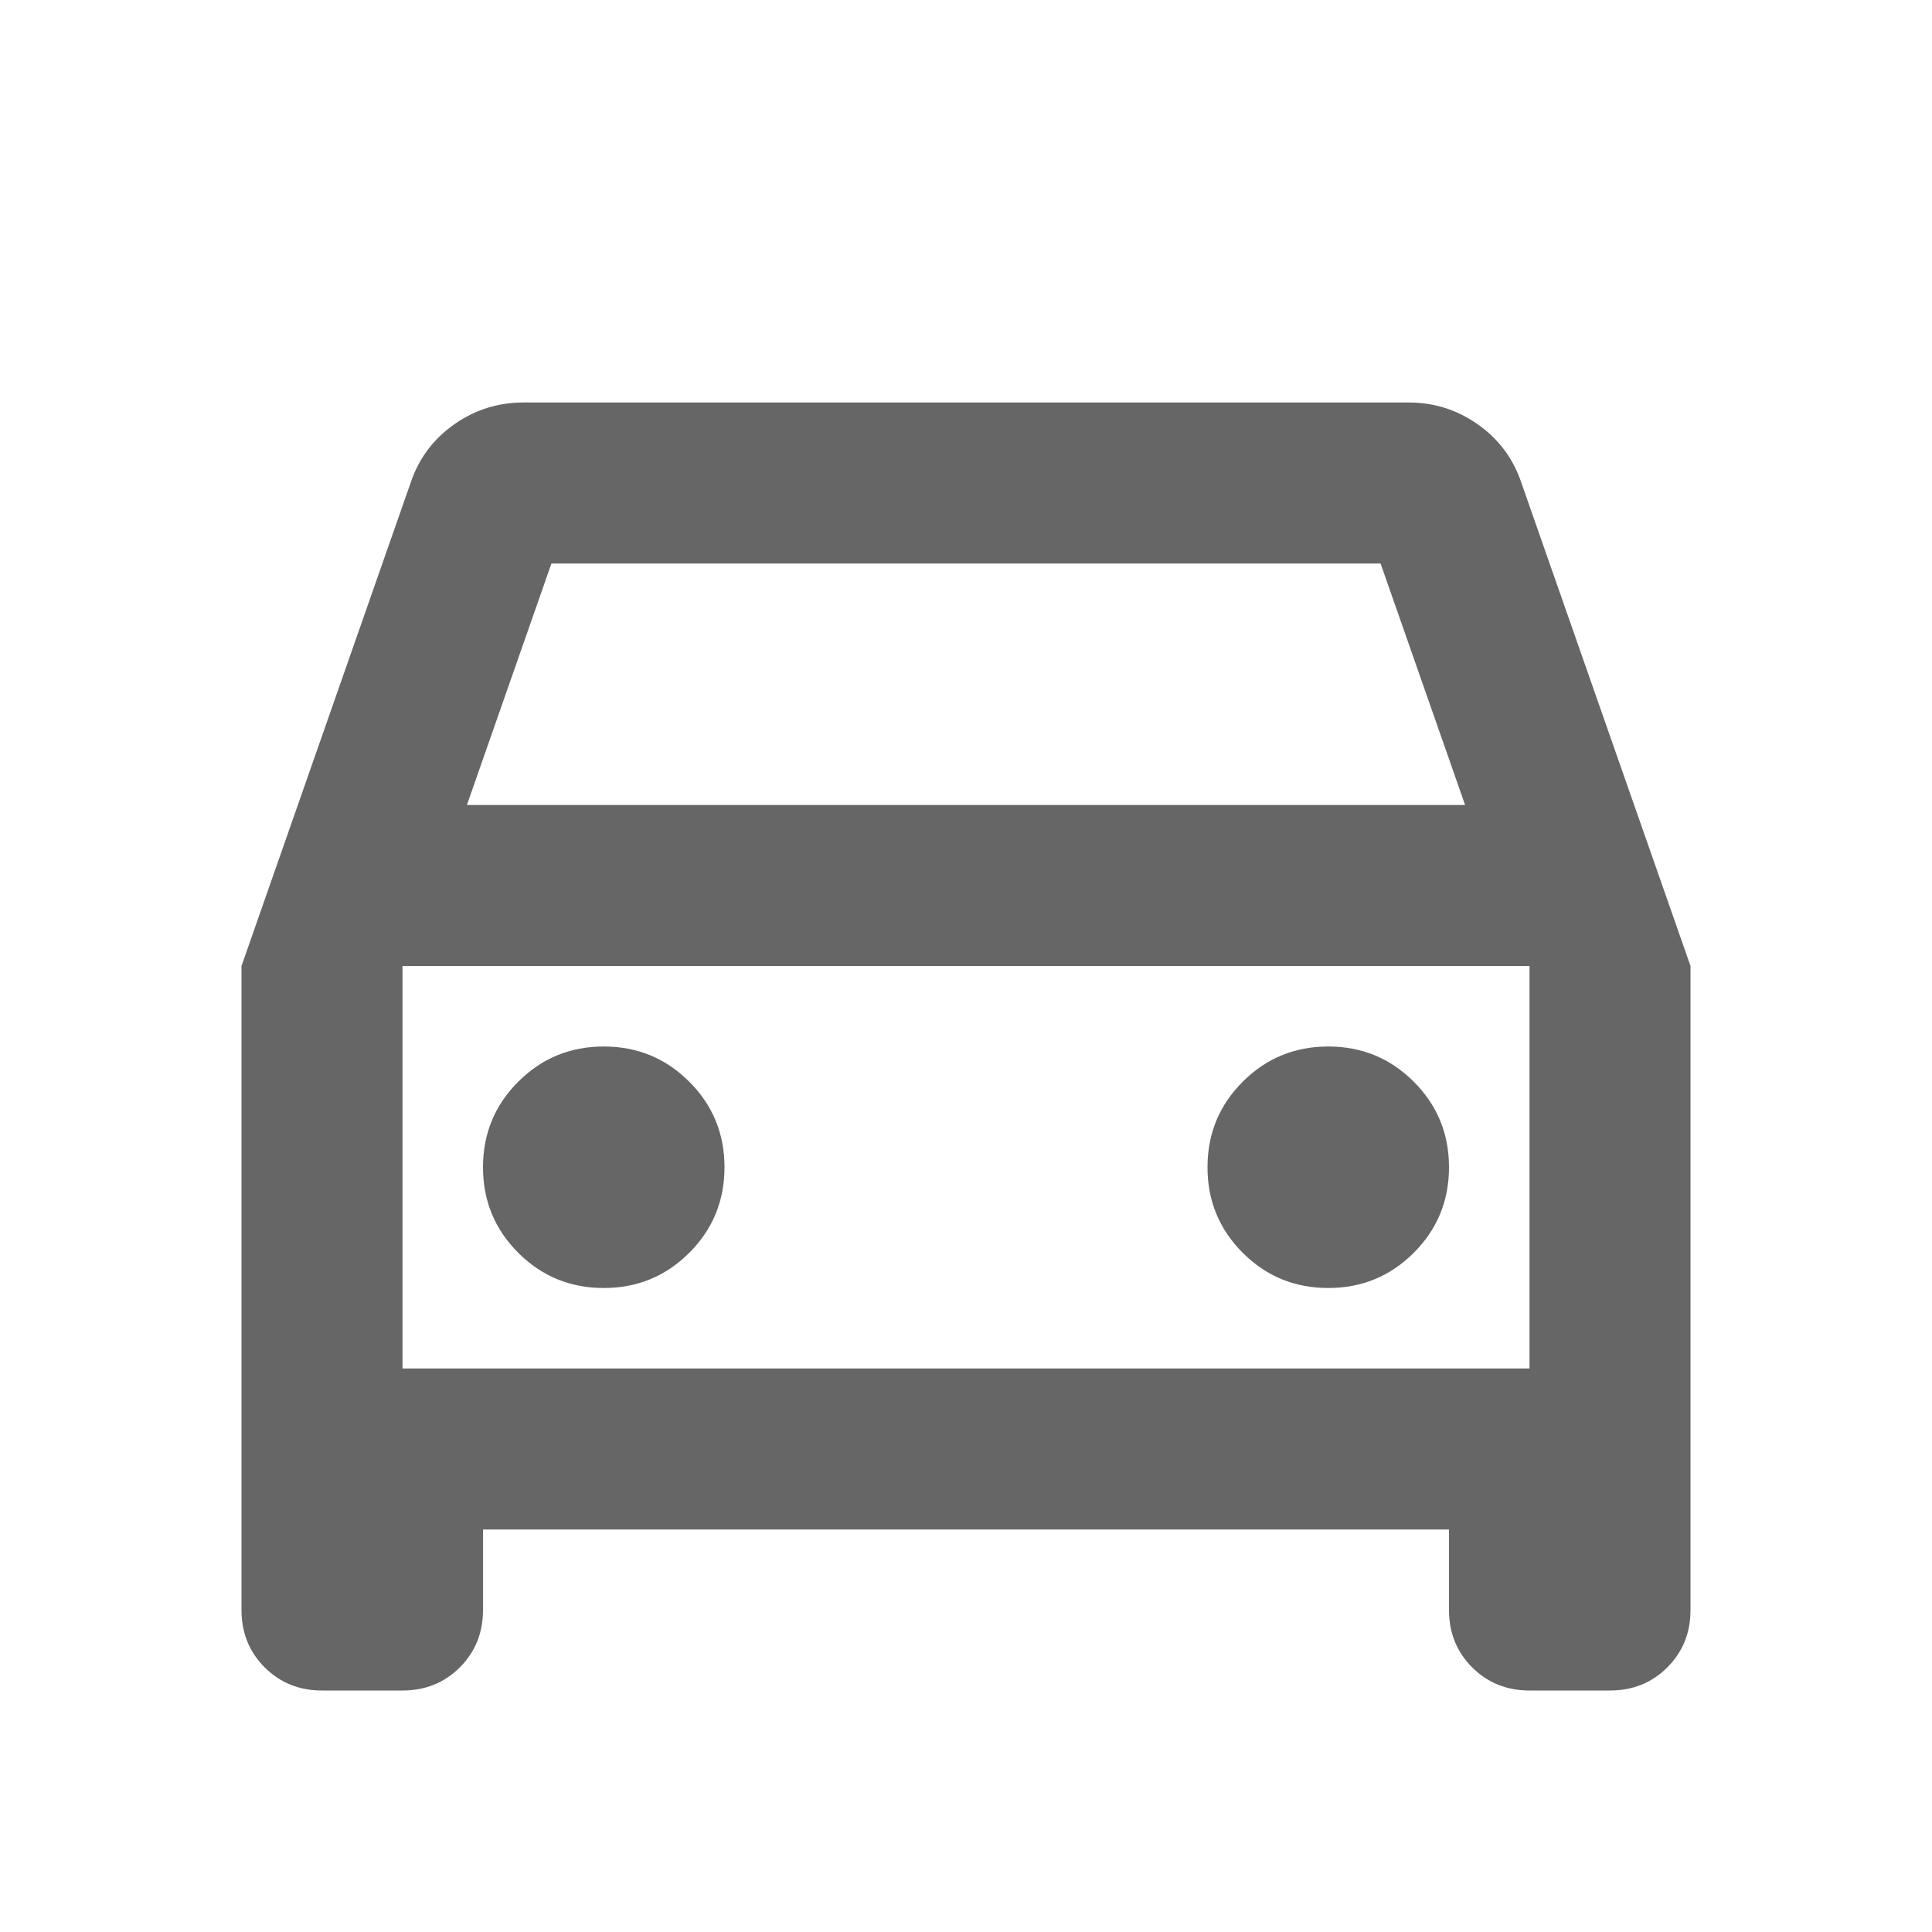
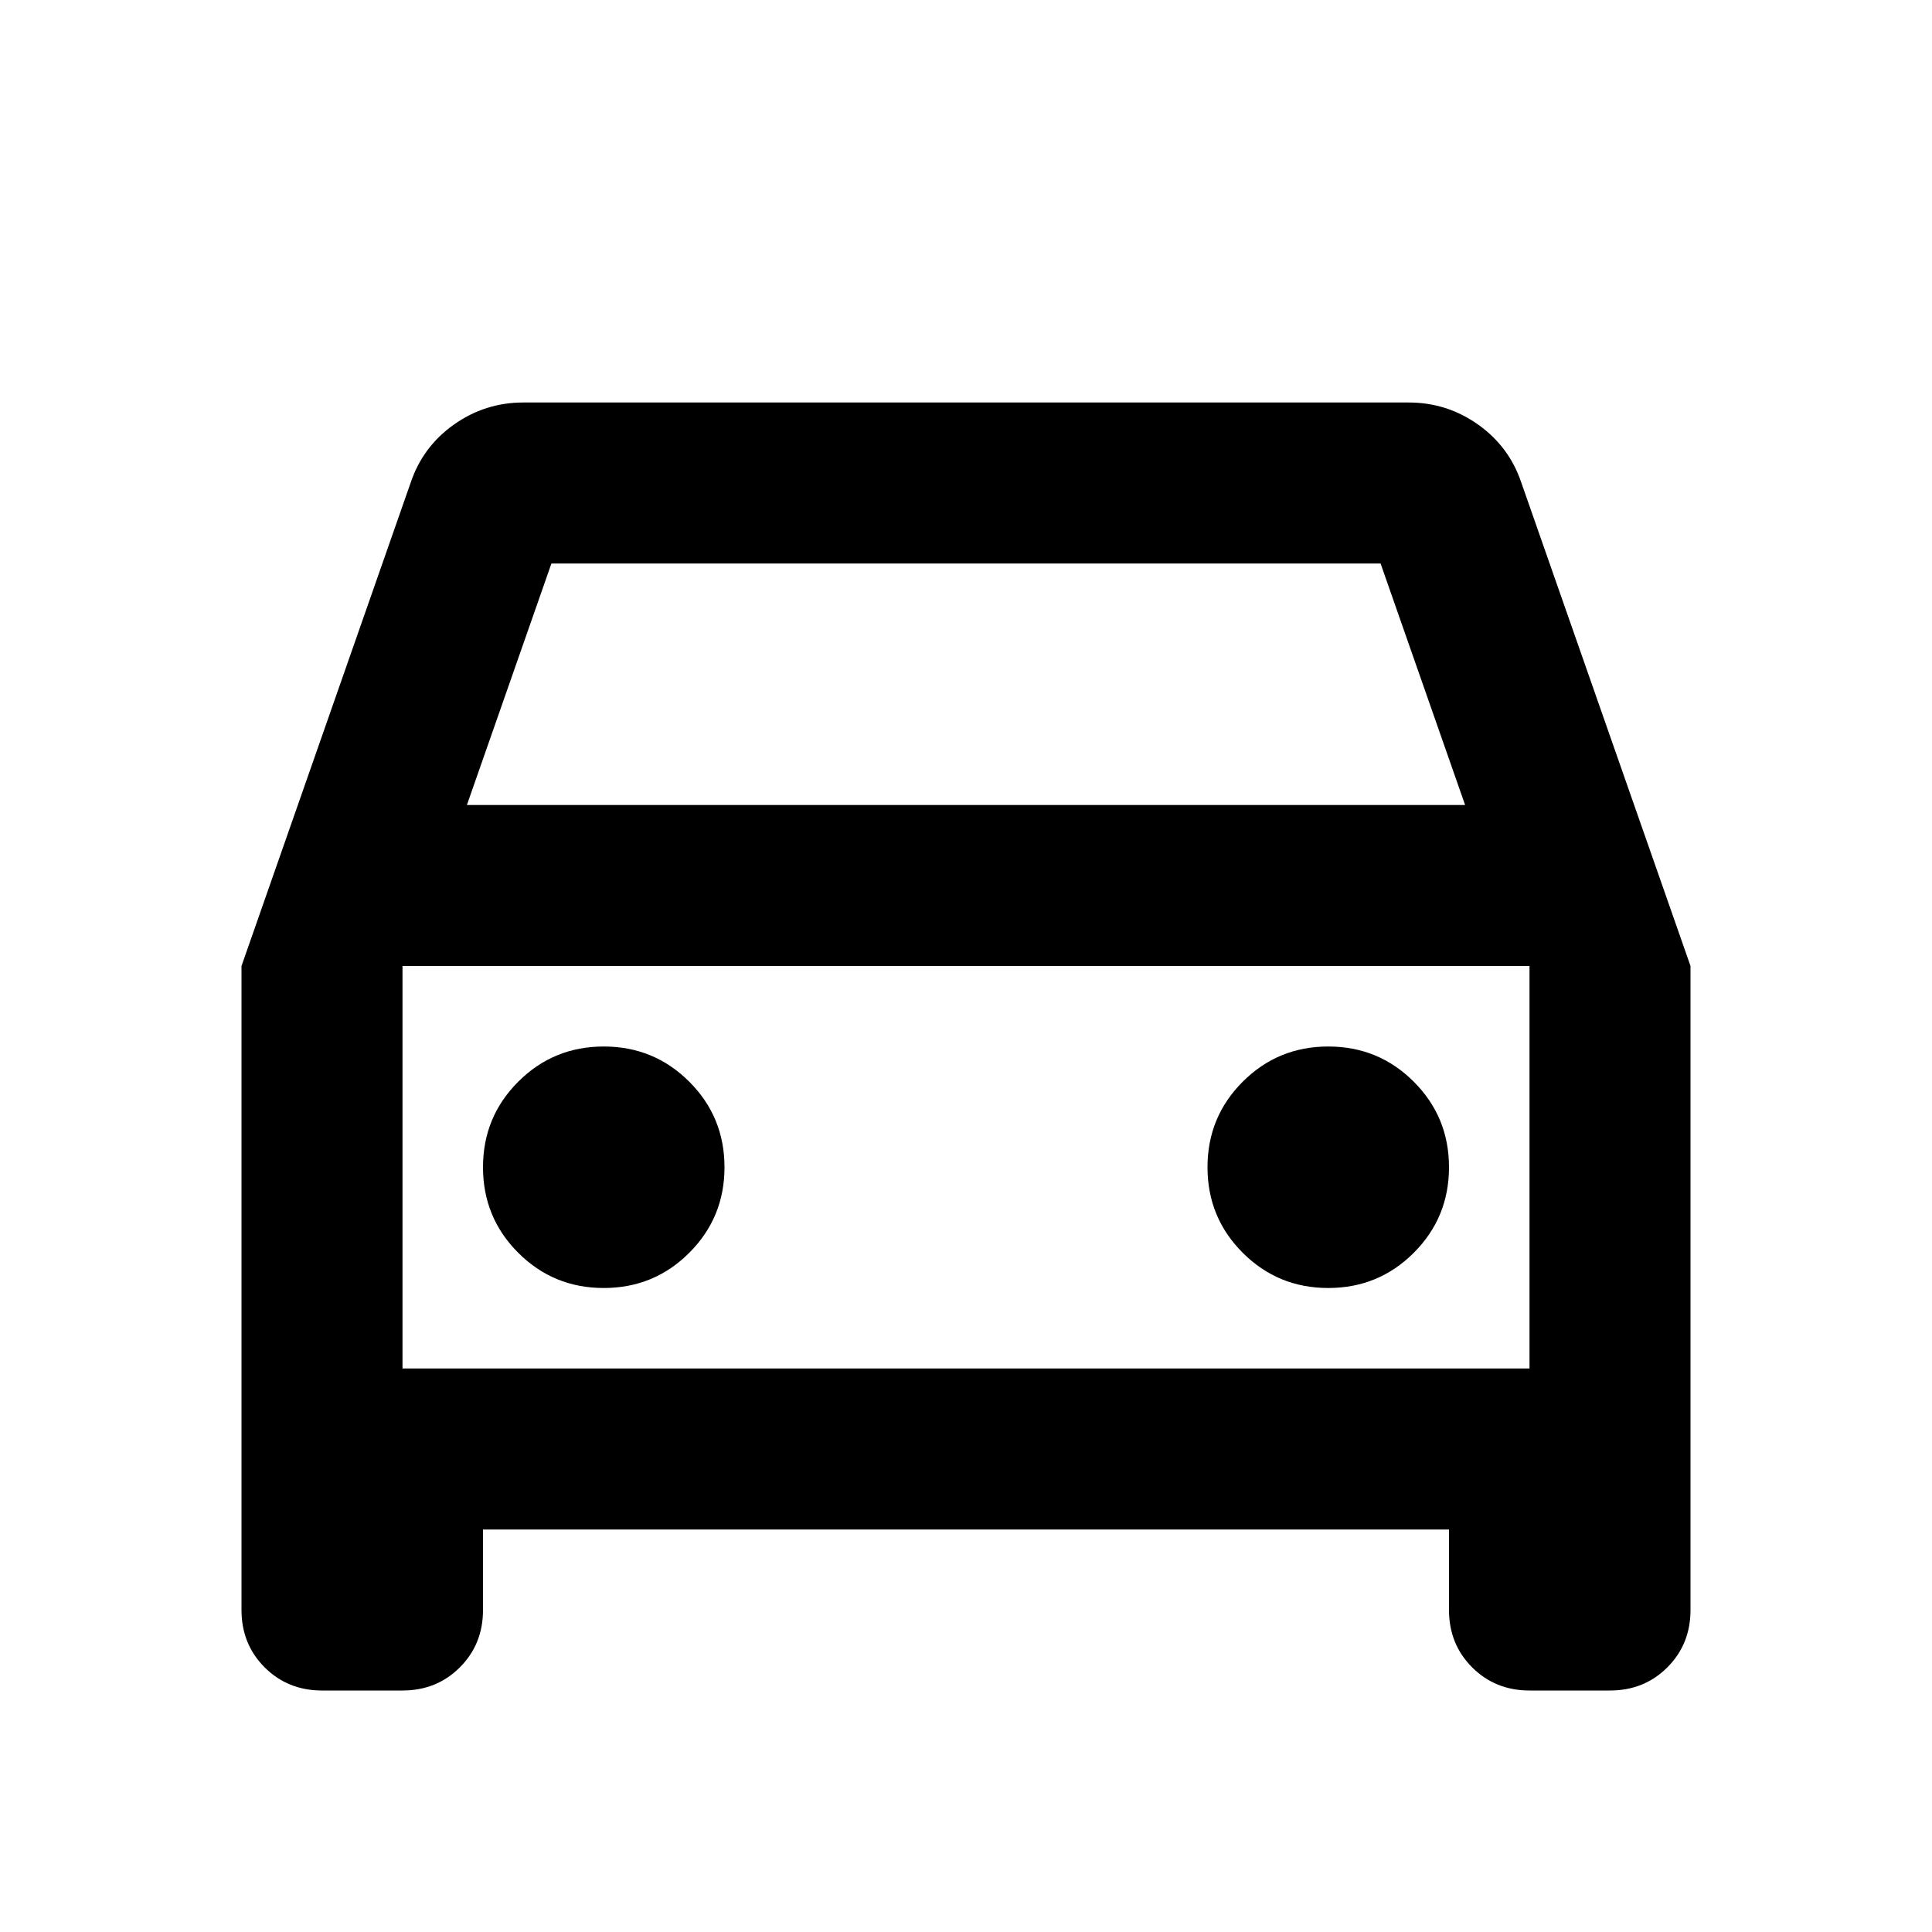
- <svg xmlns="http://www.w3.org/2000/svg" height="24px" viewBox="0 -960 960 960" width="24px" fill="#666666">
+ <svg xmlns="http://www.w3.org/2000/svg" height="24px" viewBox="0 -960 960 960" width="24px" fill="#currentColor">
  <path d="M240-200v40q0 17-11.5 28.5T200-120h-40q-17 0-28.5-11.5T120-160v-320l84-240q6-18 21.5-29t34.5-11h440q19 0 34.5 11t21.5 29l84 240v320q0 17-11.5 28.5T800-120h-40q-17 0-28.5-11.5T720-160v-40H240Zm-8-360h496l-42-120H274l-42 120Zm-32 80v200-200Zm100 160q25 0 42.5-17.5T360-380q0-25-17.5-42.5T300-440q-25 0-42.5 17.5T240-380q0 25 17.5 42.5T300-320Zm360 0q25 0 42.5-17.5T720-380q0-25-17.5-42.5T660-440q-25 0-42.5 17.5T600-380q0 25 17.5 42.5T660-320Zm-460 40h560v-200H200v200Z" />
</svg>
